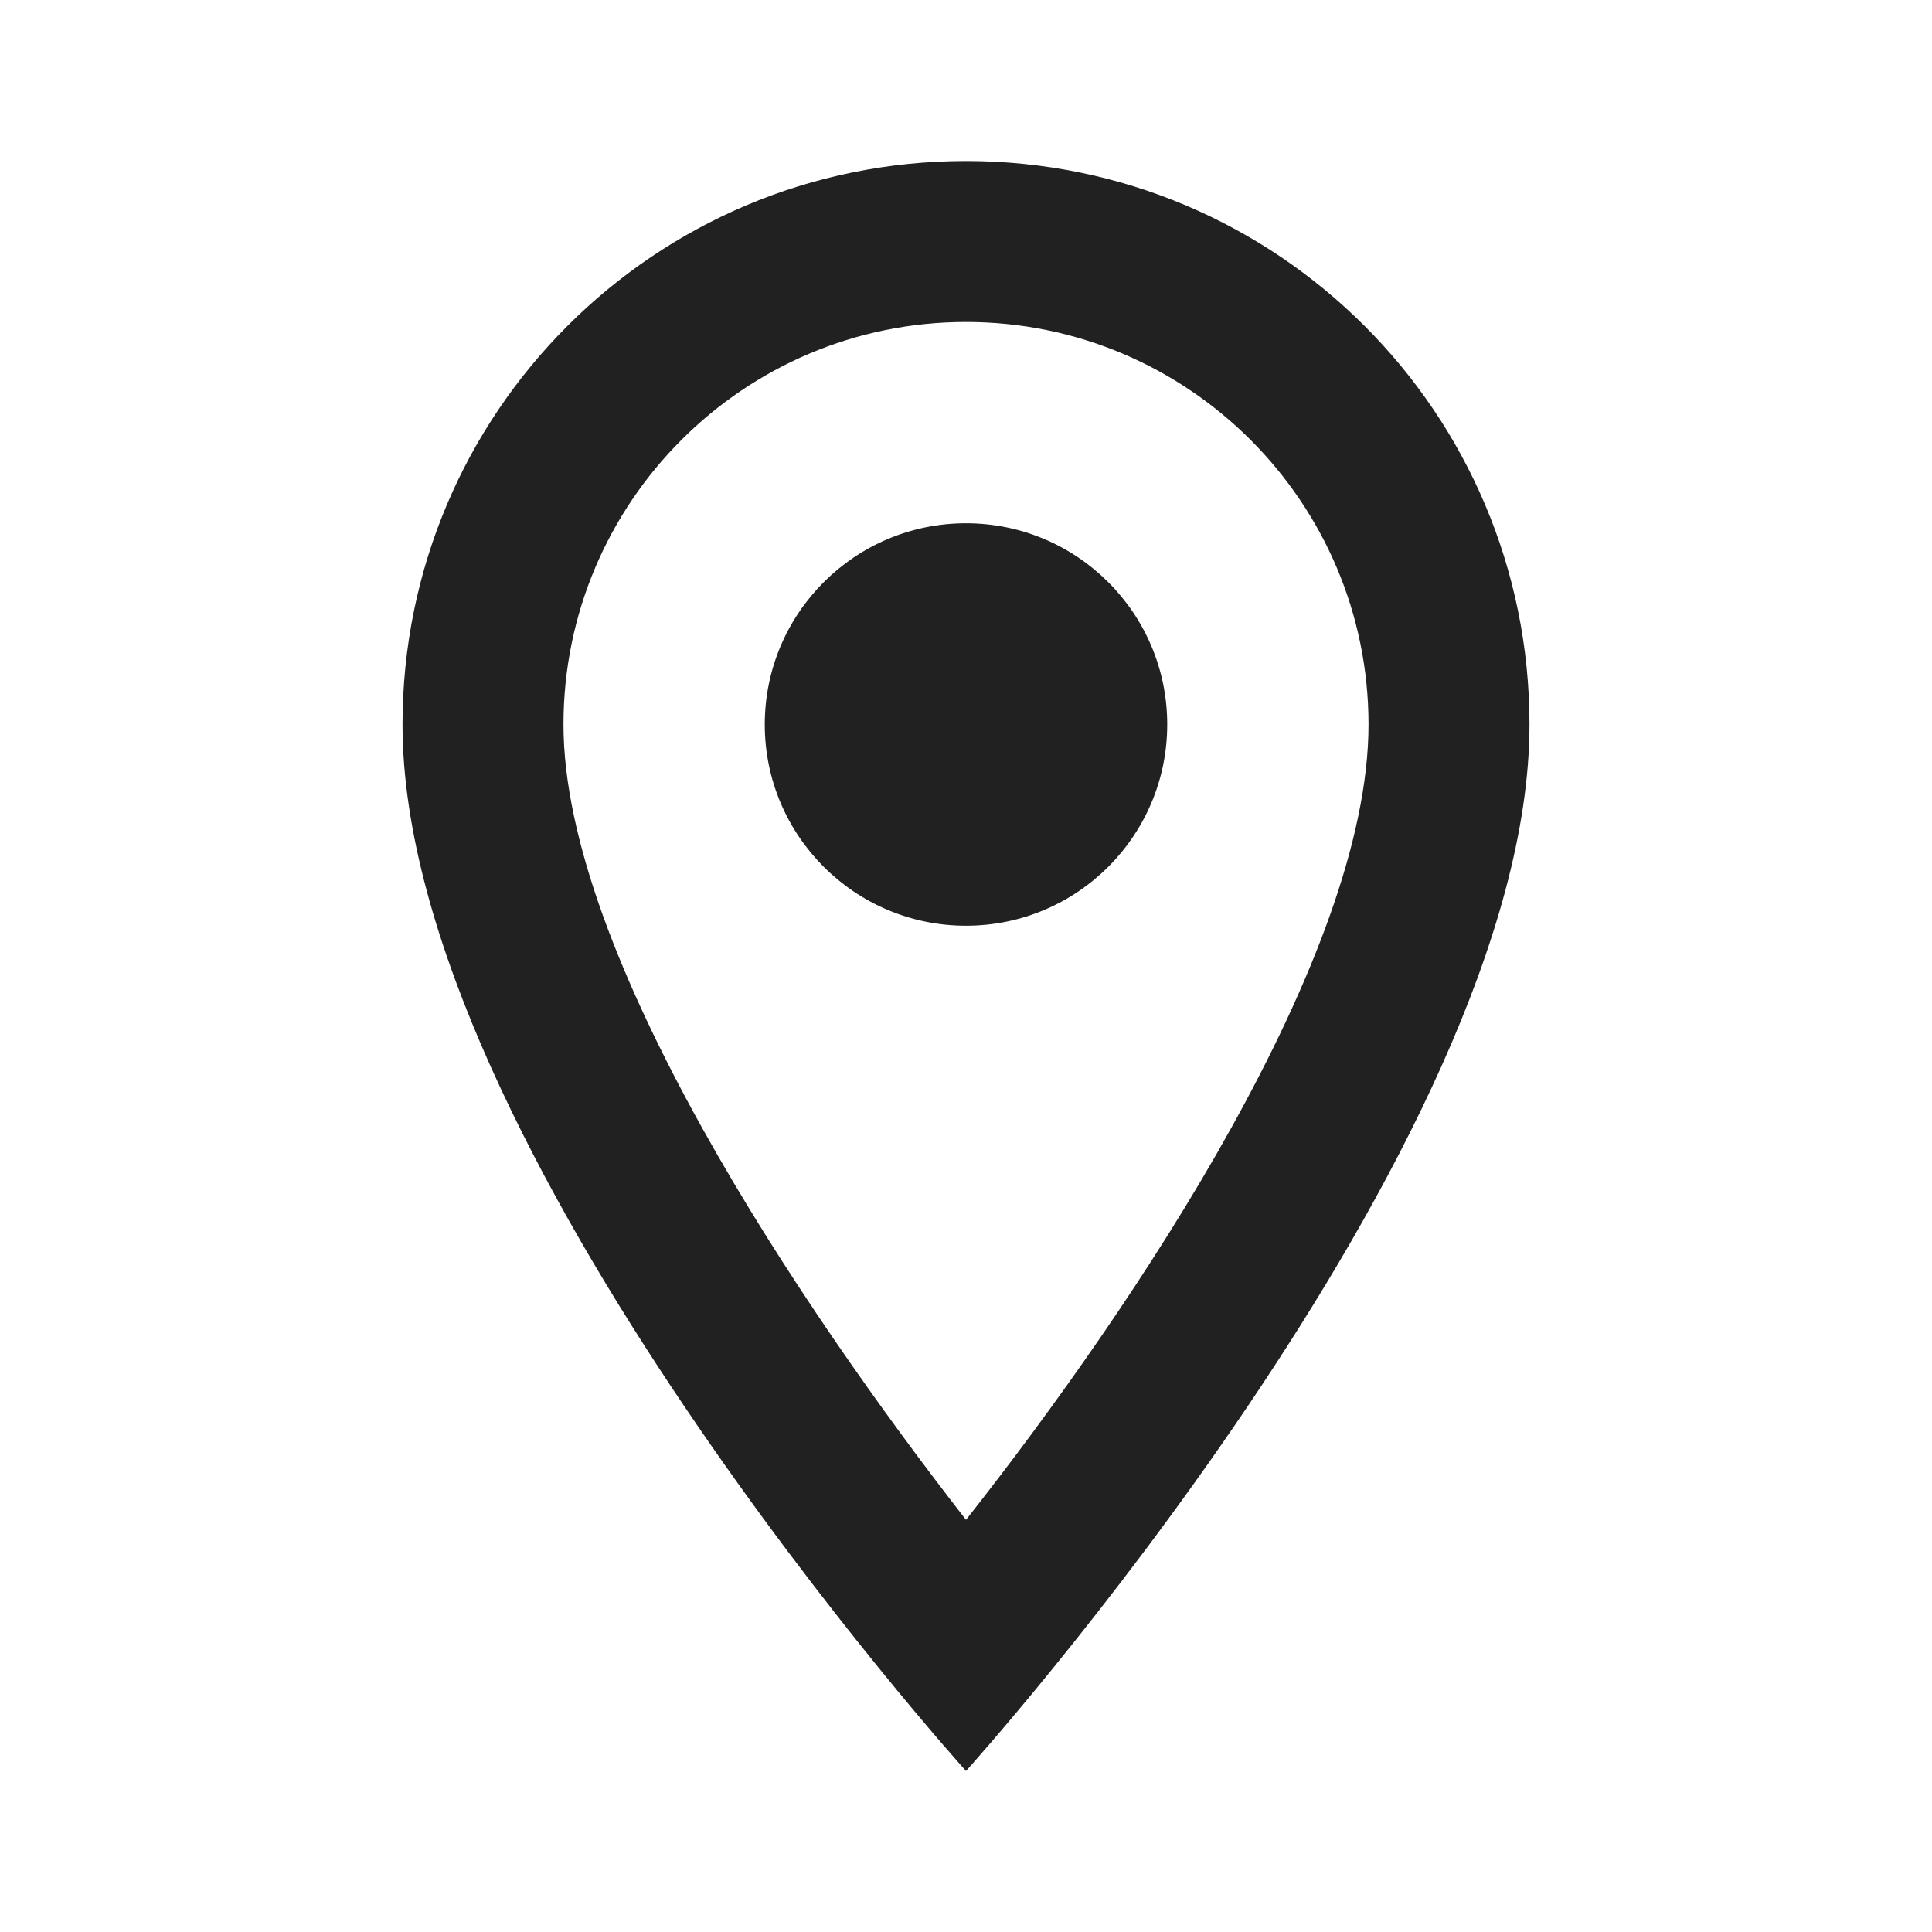
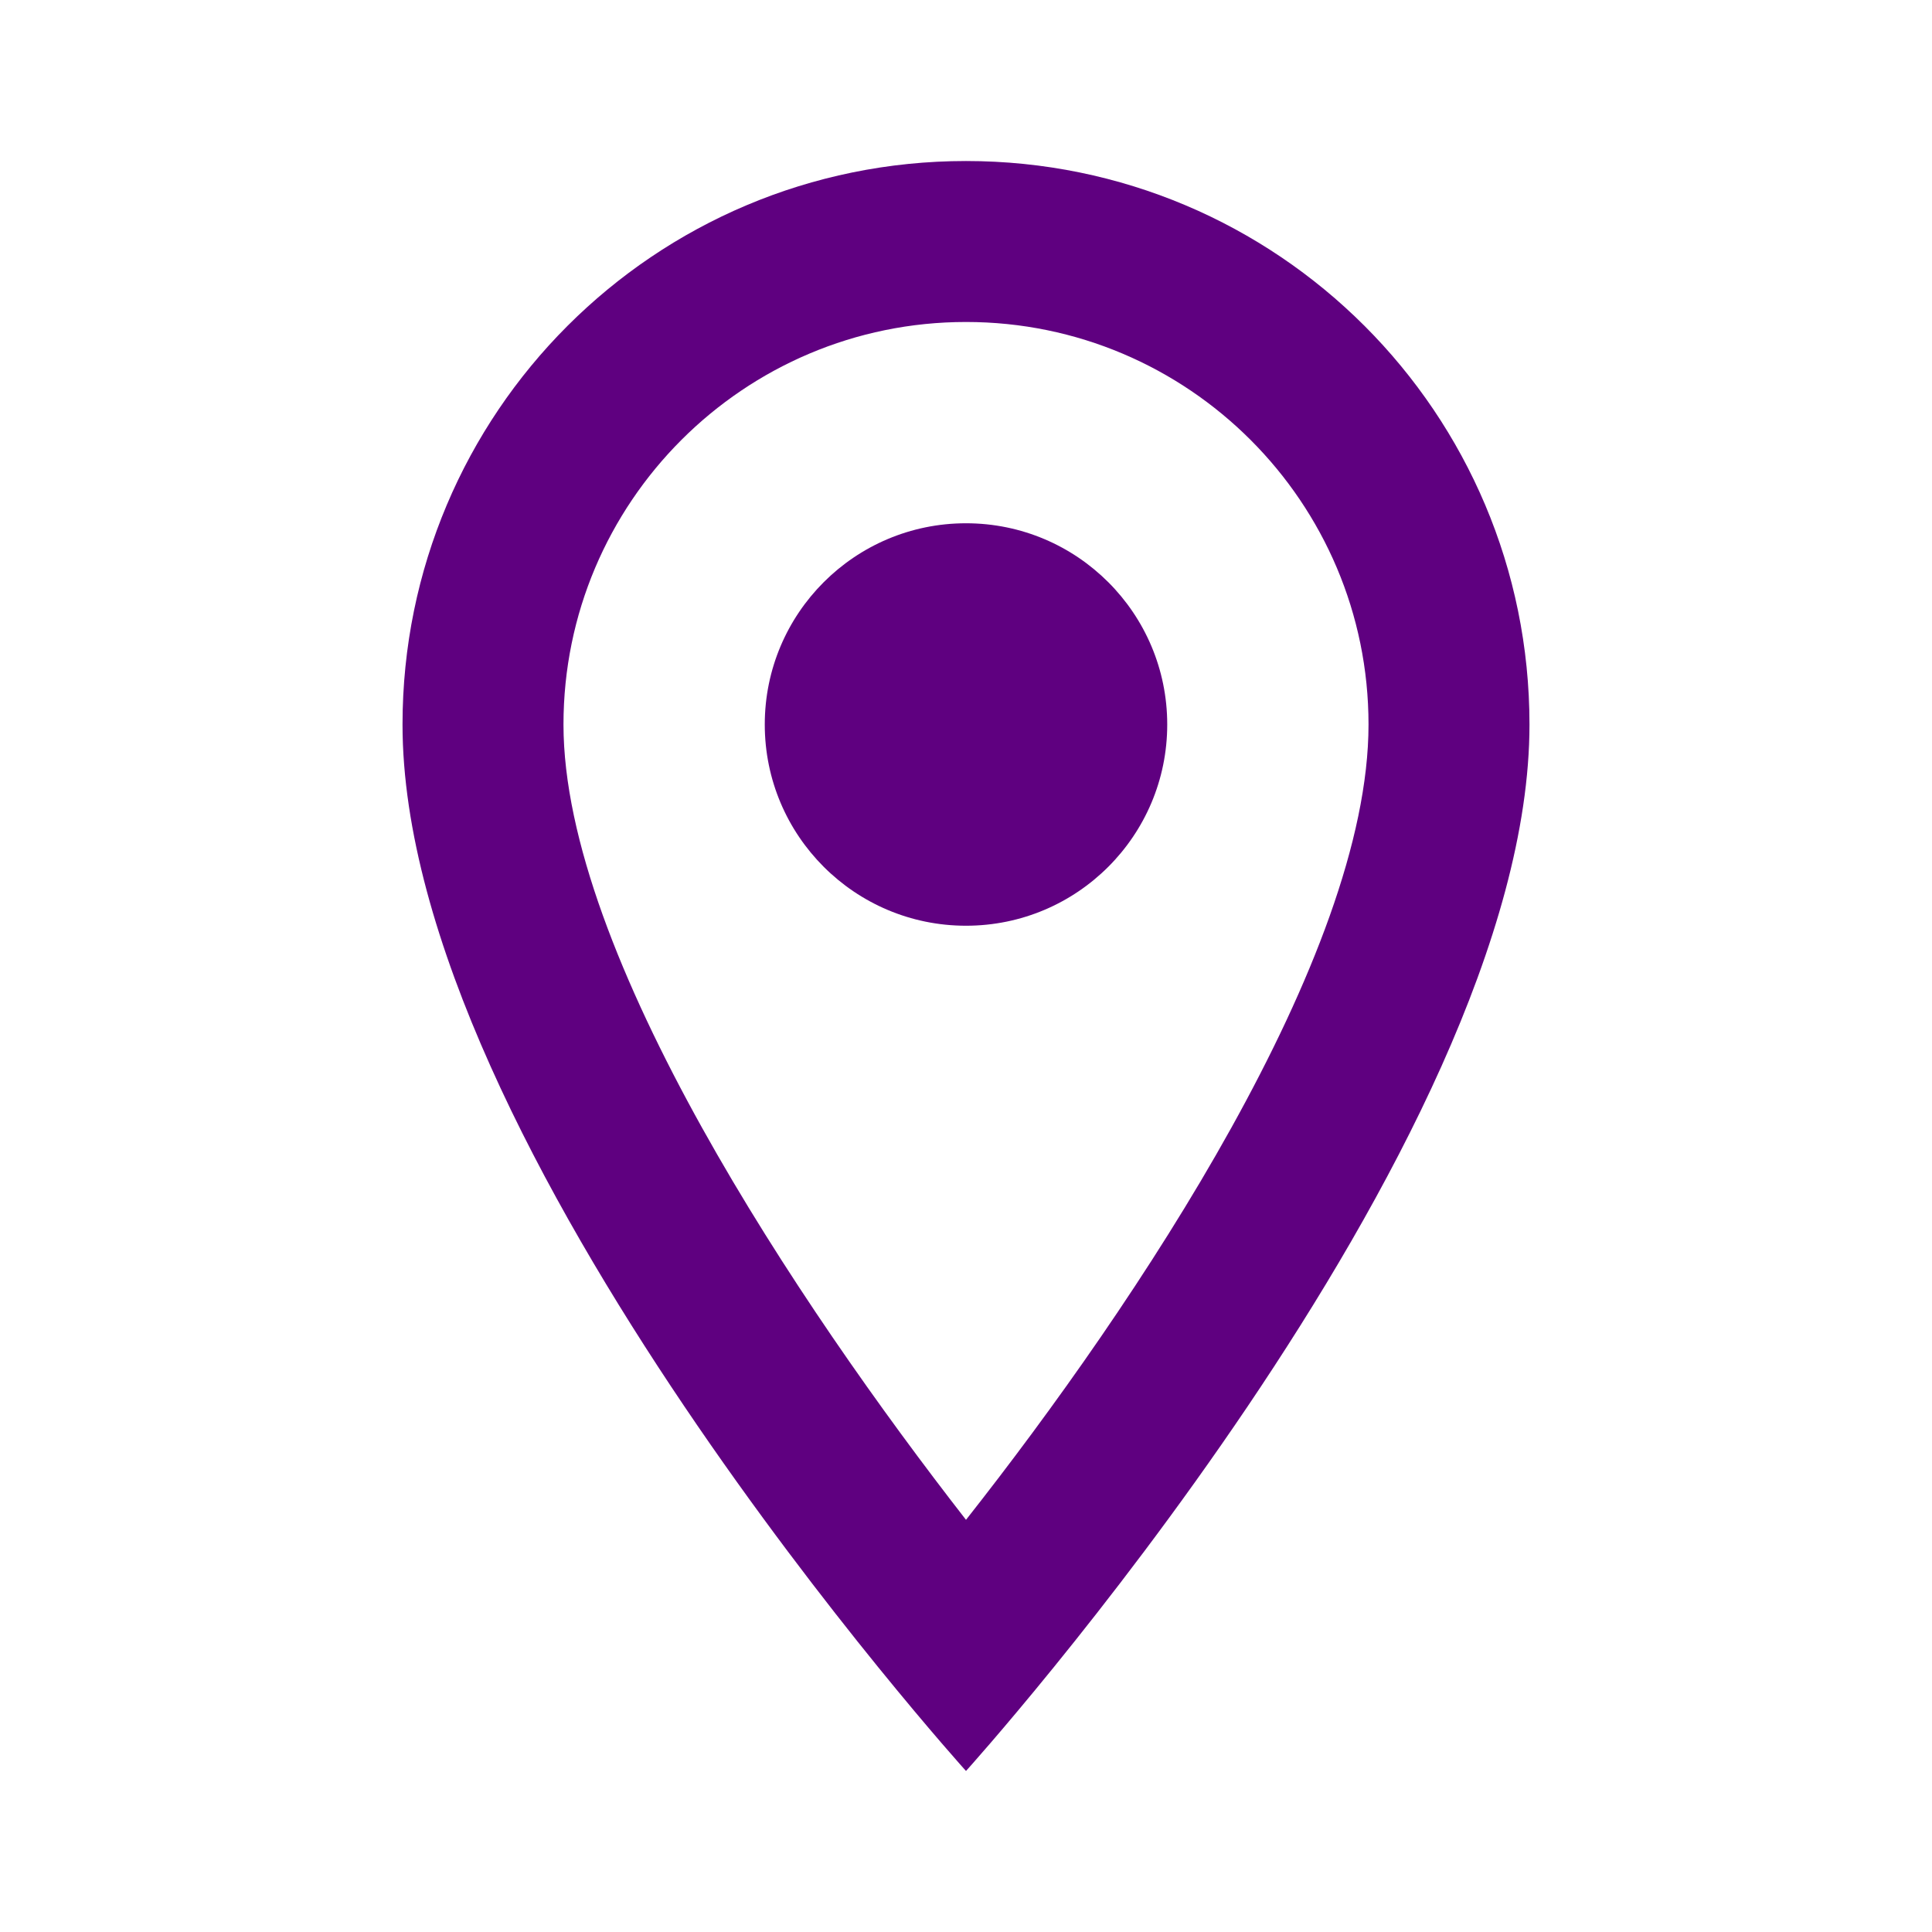
- <svg xmlns="http://www.w3.org/2000/svg" width="32" height="32" viewBox="0 0 32 32" fill="  #212121">
-   <path d="M16 2.667C10.84 2.667 6.667 6.84 6.667 12C6.667 19 16 29.333 16 29.333C16 29.333 25.333 19 25.333 12C25.333 6.84 21.16 2.667 16 2.667ZM9.333 12C9.333 8.32 12.32 5.333 16 5.333C19.68 5.333 22.667 8.32 22.667 12C22.667 15.84 18.827 21.587 16 25.173C13.227 21.613 9.333 15.8 9.333 12Z" fill=" #212121" />
-   <path d="M16 15.333C17.841 15.333 19.333 13.841 19.333 12C19.333 10.159 17.841 8.667 16 8.667C14.159 8.667 12.667 10.159 12.667 12C12.667 13.841 14.159 15.333 16 15.333Z" fill=" #212121" />
+ <svg xmlns="http://www.w3.org/2000/svg" width="32" height="32" viewBox="0 0 32 32" fill="  #5f0080">
+   <path d="M16 2.667C10.84 2.667 6.667 6.84 6.667 12C6.667 19 16 29.333 16 29.333C16 29.333 25.333 19 25.333 12C25.333 6.84 21.16 2.667 16 2.667ZM9.333 12C9.333 8.32 12.32 5.333 16 5.333C19.68 5.333 22.667 8.32 22.667 12C22.667 15.84 18.827 21.587 16 25.173C13.227 21.613 9.333 15.8 9.333 12Z" fill=" #5f0080" />
+   <path d="M16 15.333C17.841 15.333 19.333 13.841 19.333 12C19.333 10.159 17.841 8.667 16 8.667C14.159 8.667 12.667 10.159 12.667 12C12.667 13.841 14.159 15.333 16 15.333Z" fill=" #5f0080" />
</svg>
